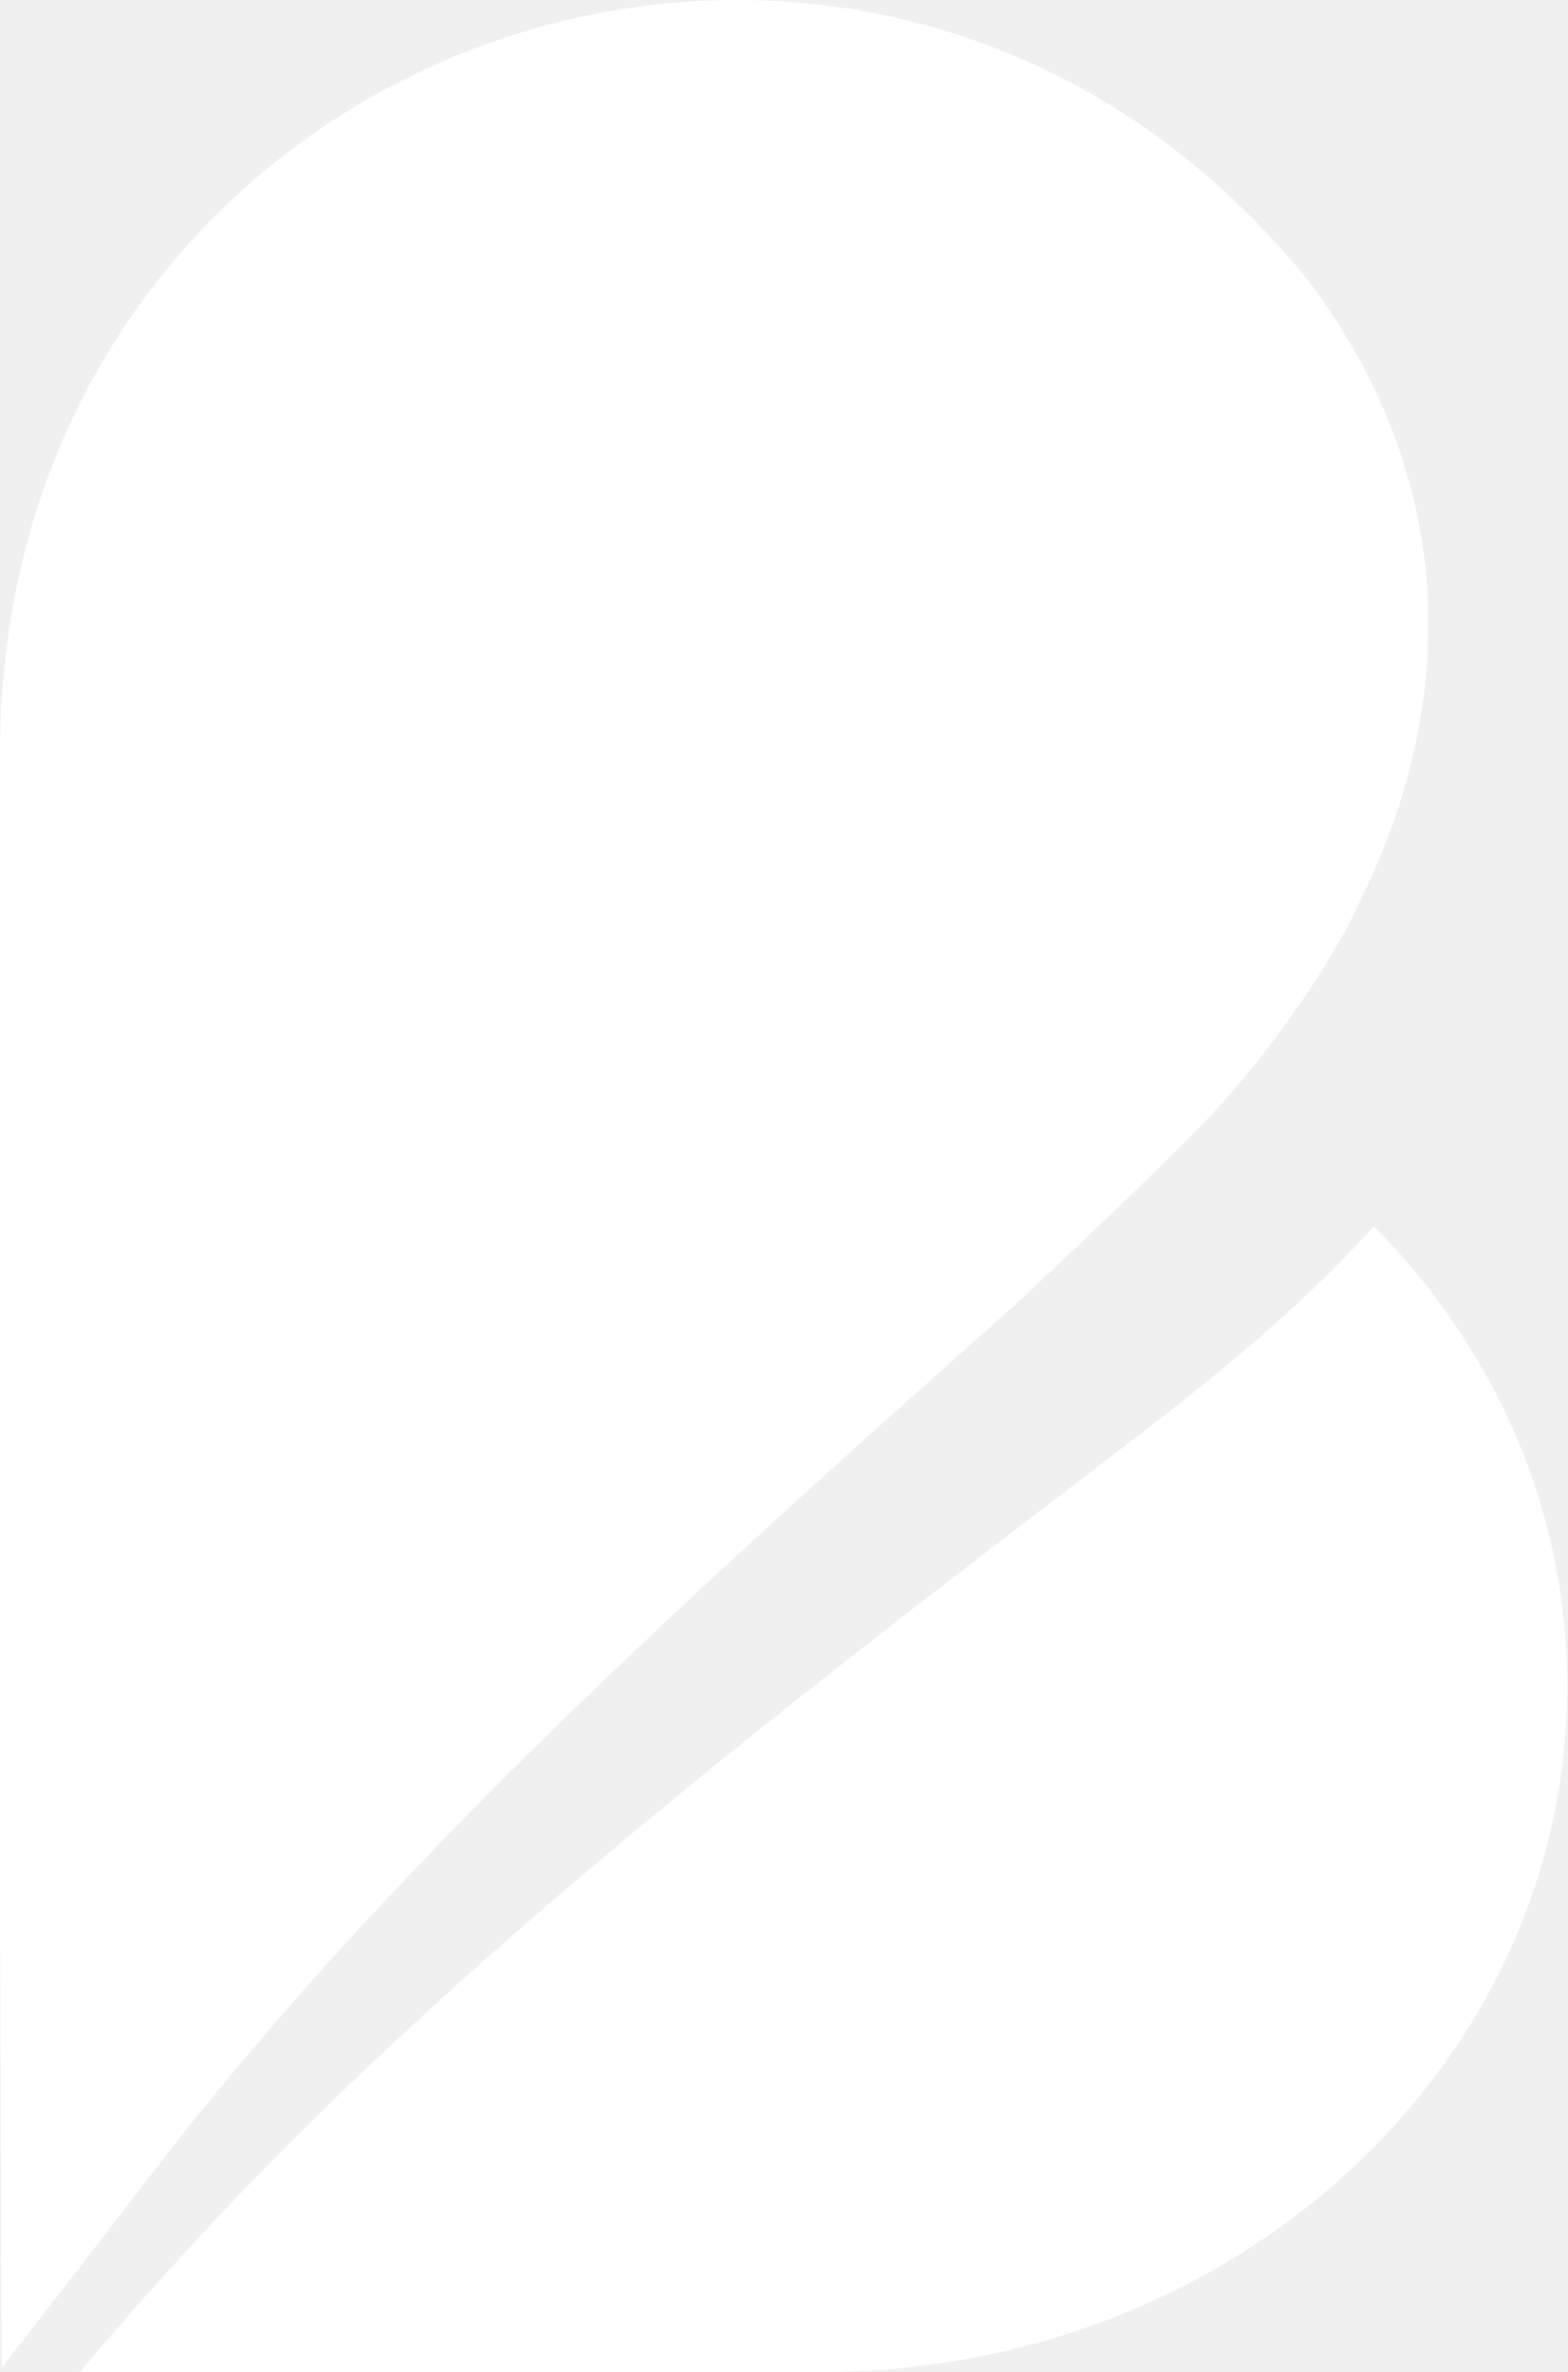
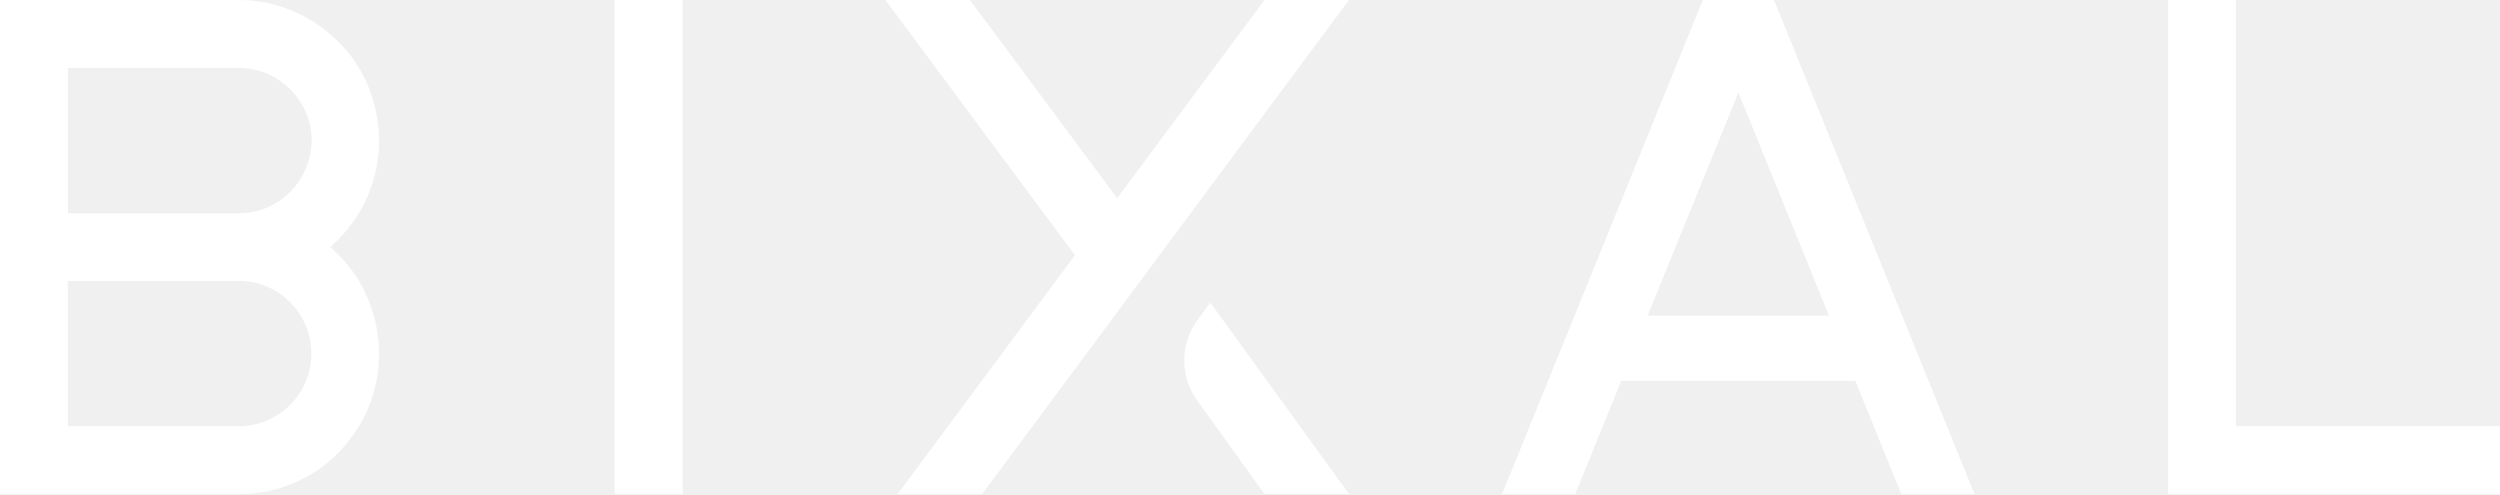
- <svg xmlns="http://www.w3.org/2000/svg" version="1.1" id="Layer_1" x="0px" y="0px" viewBox="0 0 293.5 444.1" style="enable-background:new 0 0 293.5 444.1;" xml:space="preserve">
+ <svg xmlns="http://www.w3.org/2000/svg" version="1.1" id="Layer_1" x="0px" y="0px" viewBox="0 0 864 170.8" style="enable-background:new 0 0 864 170.8;" xml:space="preserve">
  <style type="text/css">
	.st0{fill:#FFFFFF;}
</style>
  <g>
-     <path class="st0" d="M267.4,112.2c-0.1-2.1-0.2-4.3-0.5-6.4c0-0.3-0.1-0.5-0.1-0.8c-2.2-18.4-9.5-36.2-21.9-52.6l0,0   C161.7-50.1-0.2,7.4,0,141.4v214.9c0,0,0.3,84.2,0.3,87c0,0,19.5-25,27.1-35c46-60.2,105.7-113.2,162.9-164.2   c2.6-2.3,31.4-29.5,37.9-36.8c1.6-1.8,3.1-3.6,4.6-5.4c0.7-0.8,1.4-1.7,2.1-2.5c1.2-1.5,2.4-3,3.6-4.6c1.1-1.4,2.1-2.8,3.1-4.3   c0.8-1.2,1.7-2.4,2.5-3.5c1.9-2.8,3.7-5.6,5.4-8.5c1.7-2.8,3.2-5.6,4.6-8.5c0.5-1,0.9-2,1.4-3c0.9-1.8,1.7-3.6,2.5-5.5   c0.5-1.2,1-2.5,1.5-3.7c0.6-1.6,1.2-3.2,1.8-4.7c0.5-1.4,0.9-2.8,1.3-4.2c0.4-1.4,0.9-2.8,1.2-4.3c0.4-1.5,0.7-3,1.1-4.5   c0.3-1.3,0.5-2.6,0.8-3.9c0.3-1.6,0.5-3.2,0.8-4.9c0.2-1.1,0.3-2.3,0.4-3.4c0.2-1.8,0.3-3.5,0.4-5.2c0-1,0.1-1.9,0.1-2.9   c0-1.9,0.1-3.8,0-5.7C267.5,113.6,267.4,112.9,267.4,112.2" />
-     <path class="st0" d="M257.3,229.6c-15.1,16.7-32.9,30.7-51.1,44.5C144.9,321,81,369.9,30.1,426.7c-5.1,5.7-10.2,11.5-15.2,17.4   h139.9c76.8-0.5,138.7-57.7,138.7-128.5C293.5,282.7,279.9,252.4,257.3,229.6" />
+     <polygon class="st0" points="212.4,0 212.4,170.8 235.9,170.8 235.9,0  " />
+     <polygon class="st0" points="749.3,0 749.3,170.8 864,170.8 864,147.3 772.7,147.3 772.7,0  " />
+     <path class="st0" d="M588.5,0l-69.4,170.8h25.3l15.9-39.2h80.9l15.9,39.2h25.3L613.1,0H588.5z M600.8,32l31.3,77.1h-62.7L600.8,32z   " />
+     <path class="st0" d="M437,0l-50.9,68.5L335.2,0H306l65.5,88.2l-61.3,82.6h29.2l46.7-62.9l14.6-19.7L466.2,0C466.2,0,437,0,437,0z    M413.8,138.5l23.2,32.2h29.2l-47.9-66.1l-4.3,5.8C407.8,118.8,407.7,130.1,413.8,138.5" />
+     <path class="st0" d="M23.4,97.1h12.9c20.9,0,44.5,0,47.5,0c6.4,0.3,12.4,3.1,16.8,7.7c4.5,4.7,7,10.9,7,17.4   c0,13.9-11.3,25.1-25.1,25.1H23.4V97.1z M100.6,66c-4.5,4.6-10.4,7.4-16.8,7.7c-2.7,0-22.5,0-60.3,0V23.5h59.1   c13.8,0,25.1,11.3,25.1,25.1C107.6,55.1,105.1,61.3,100.6,66 M116.8,87.9L116.8,87.9c-0.9-0.9-1.8-1.7-2.7-2.5   c0.9-0.8,1.8-1.6,2.7-2.5c4.4-4.5,8-9.7,10.4-15.4c2.5-6,3.8-12.4,3.8-18.9s-1.3-12.9-3.8-18.9c-2.4-5.8-5.9-11-10.4-15.4   c-4.5-4.5-9.7-8-15.4-10.4C95.4,1.3,89,0,82.5,0H0v170.8h82.5c6.6,0,12.9-1.3,18.9-3.8c5.8-2.4,11-5.9,15.4-10.4   c4.4-4.5,8-9.7,10.4-15.4c2.5-6,3.8-12.4,3.8-18.9c0-6.6-1.3-12.9-3.8-18.9C124.8,97.5,121.3,92.3,116.8,87.9" />
  </g>
</svg>
